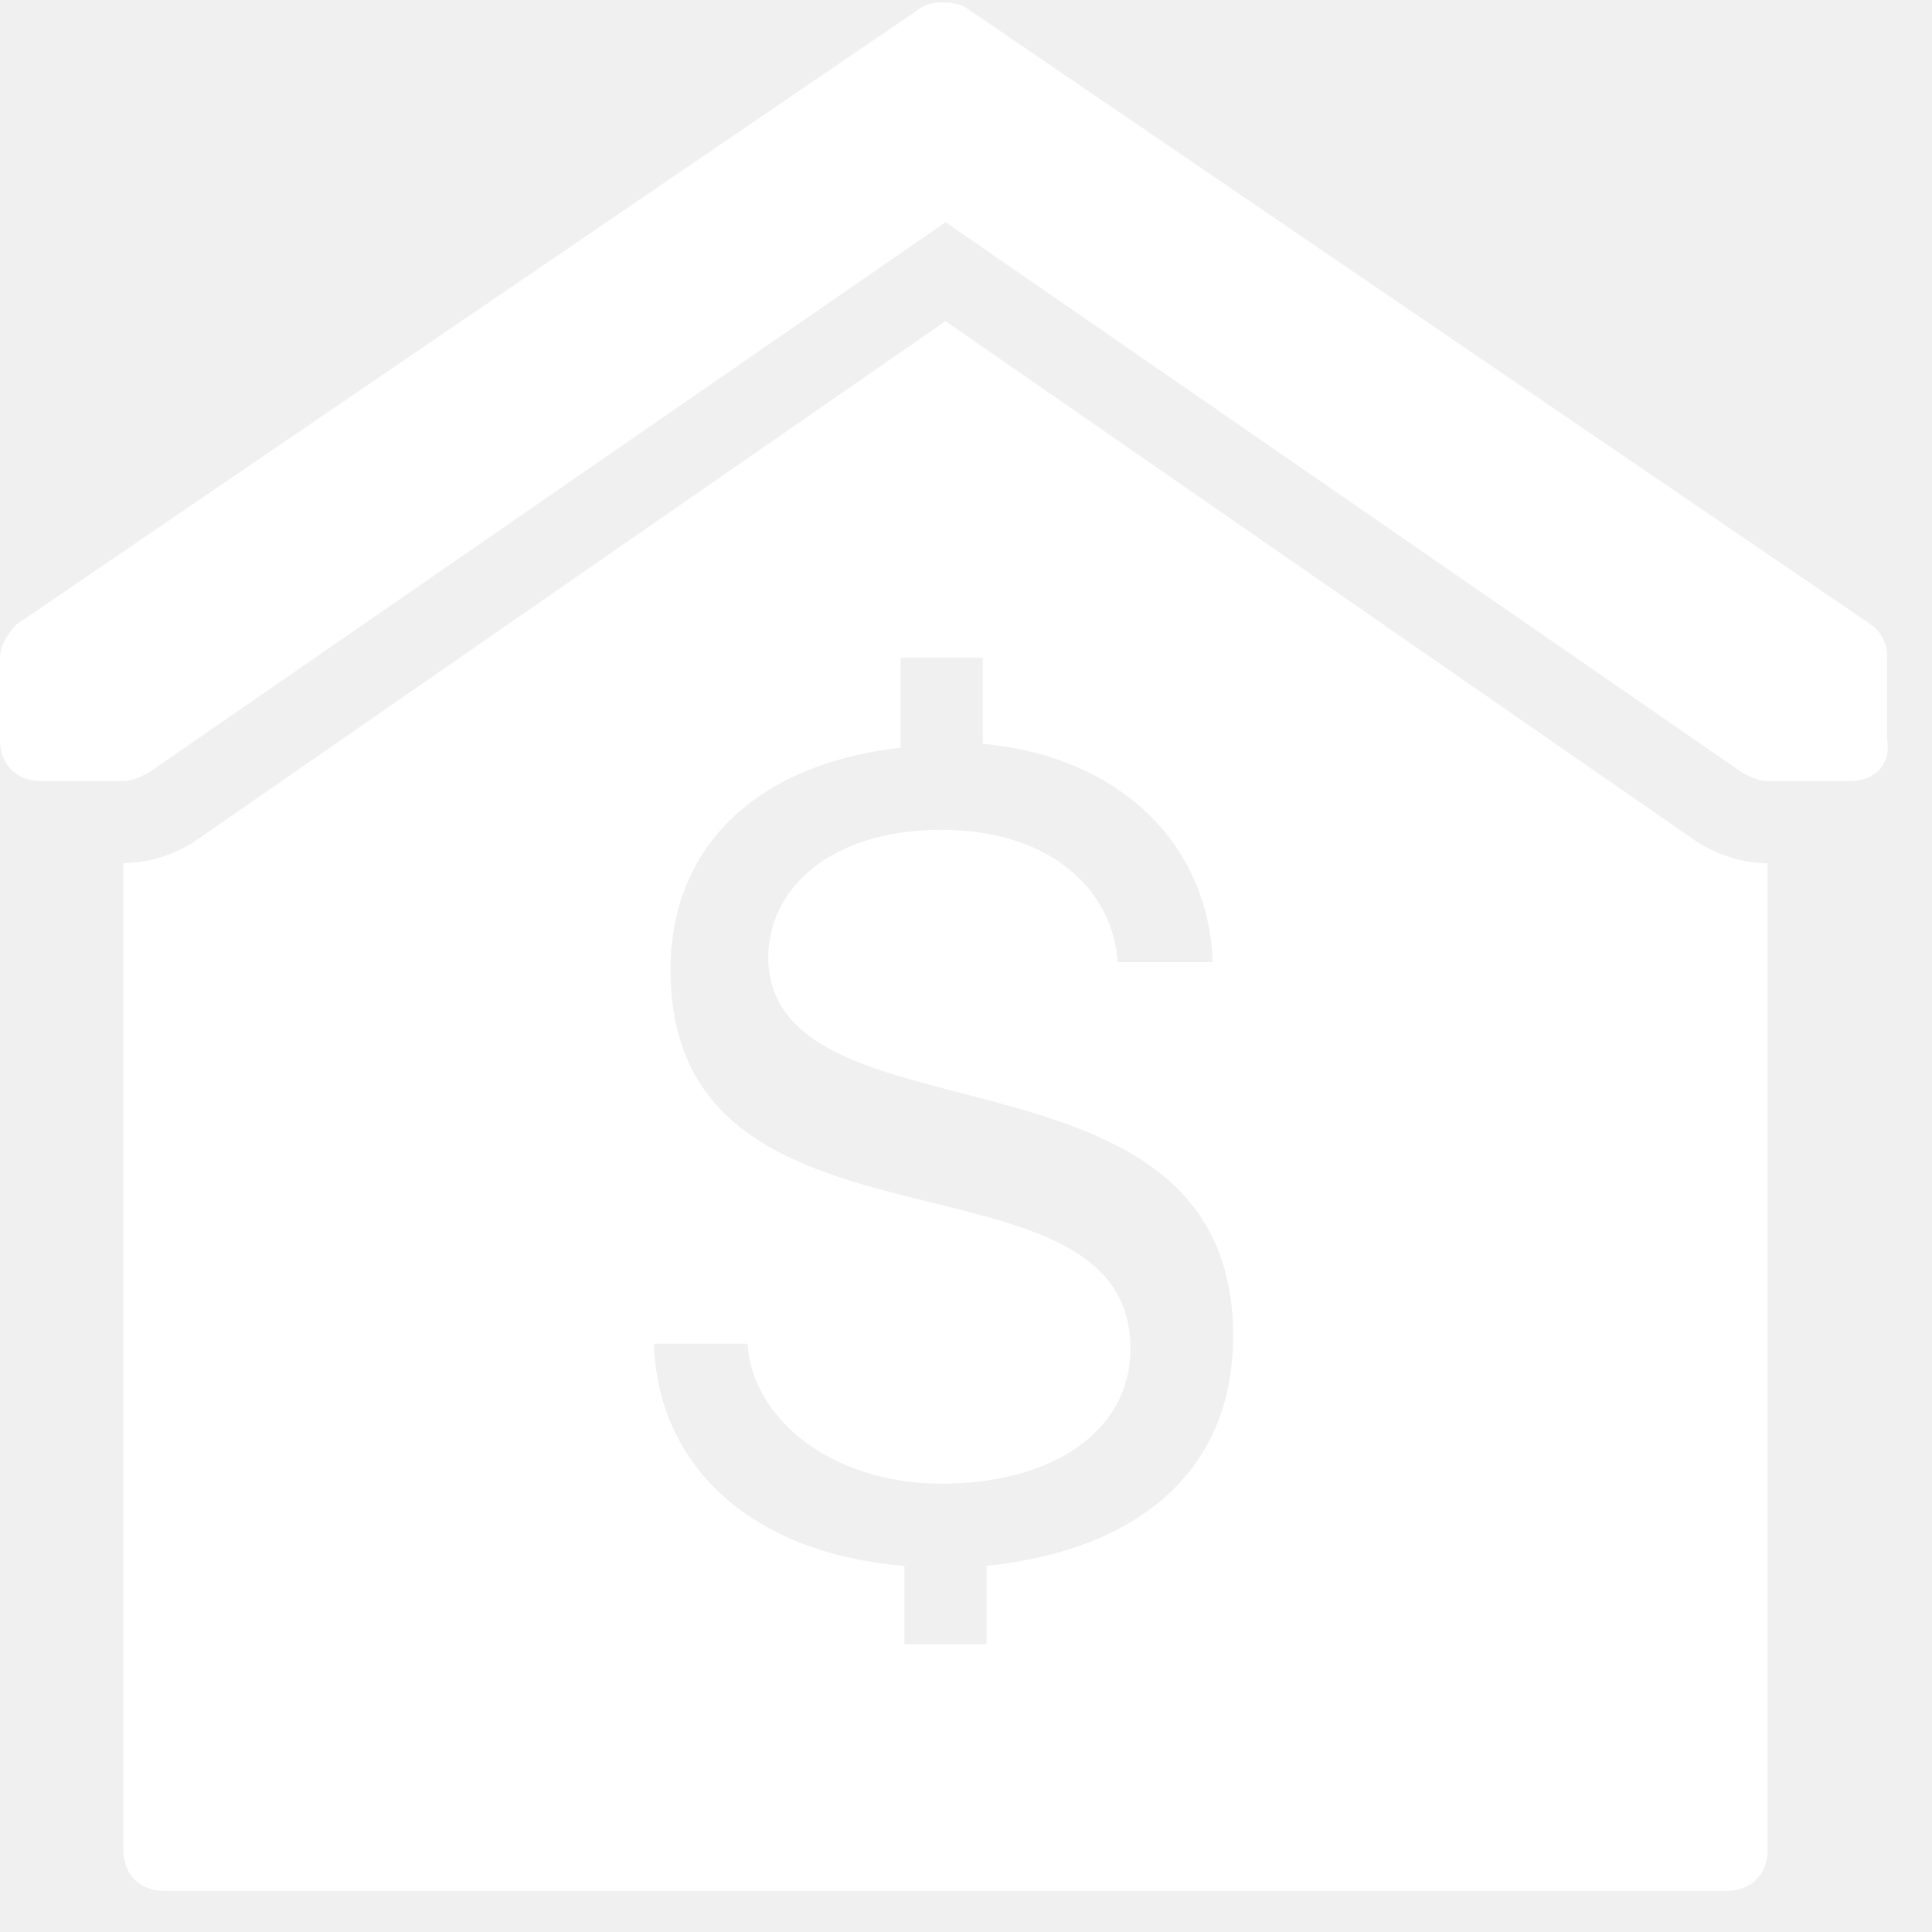
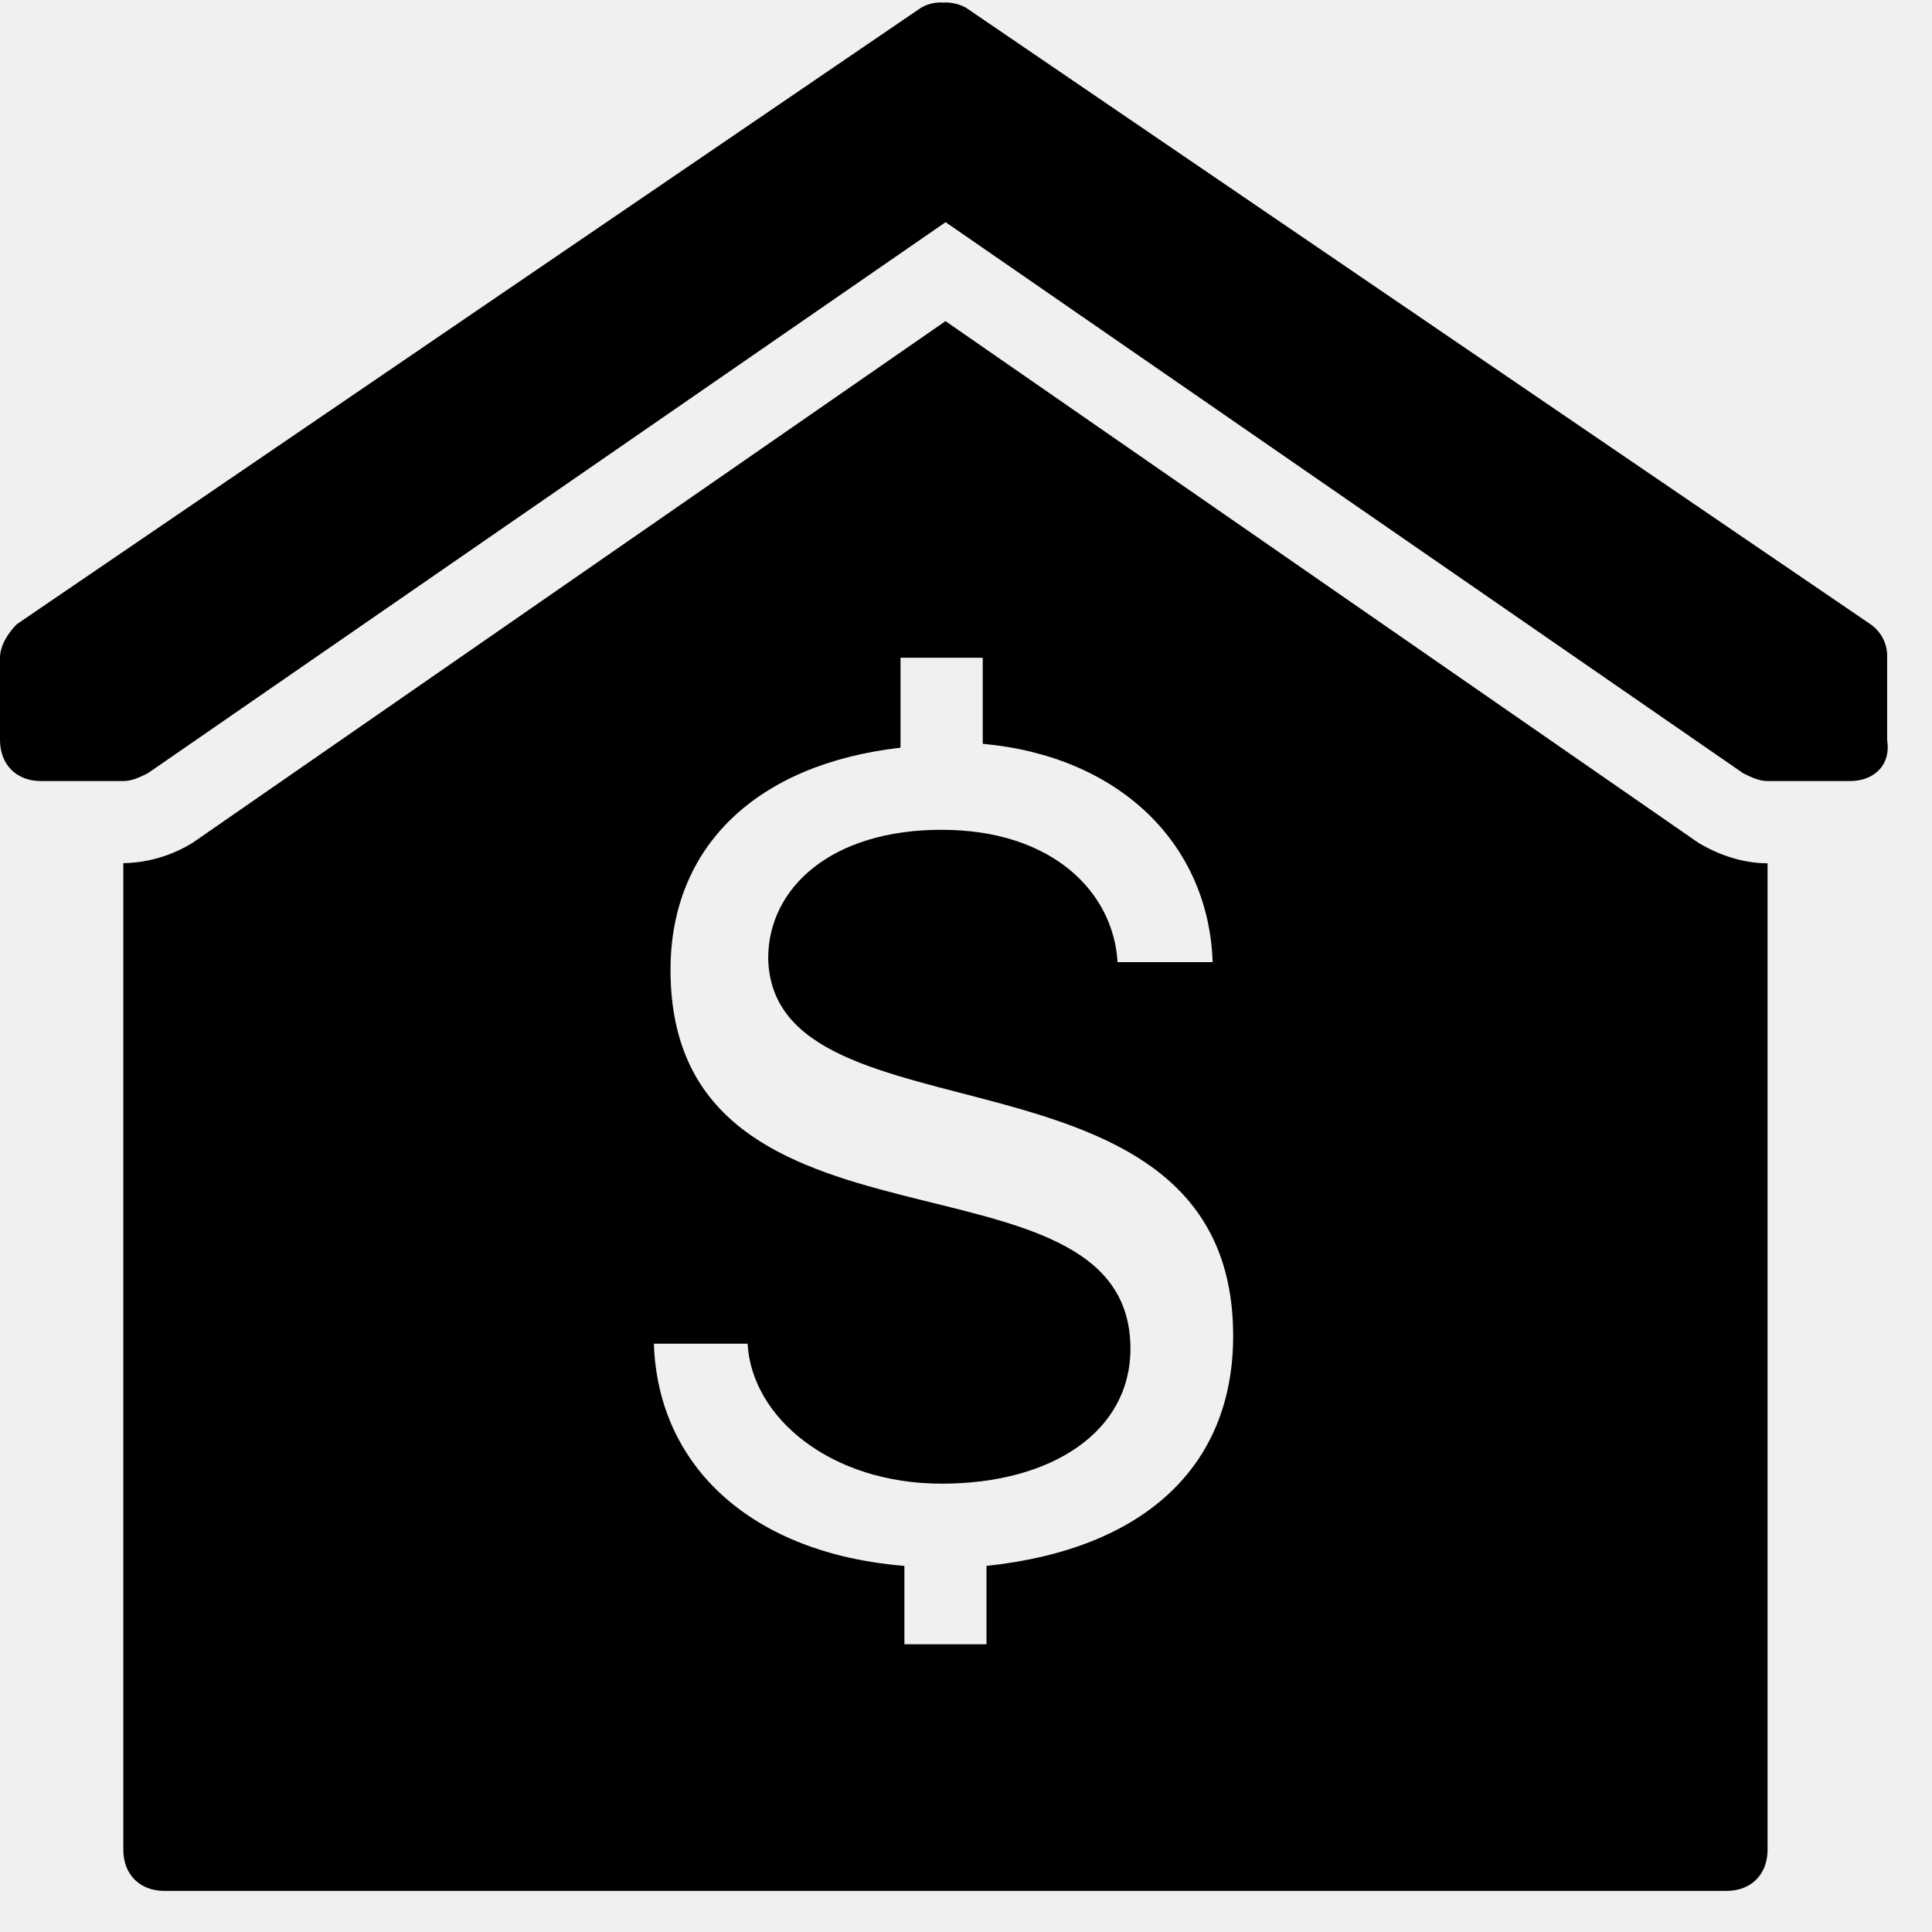
<svg xmlns="http://www.w3.org/2000/svg" width="30" height="30" viewBox="0 0 18 18">
-   <path fill="#FFF" fill-rule="nonzero" d="M8.785.024a.357.357 0 0 0-.204.048L.156 5.816C.079 5.893 0 6.013 0 6.128v.766c0 .23.153.383.383.383h.766c.077 0 .15-.034.227-.072L8.81 2.07l7.432 5.135c.076.038.15.072.227.072h.766c.23 0 .385-.154.347-.383v-.766a.359.359 0 0 0-.155-.312L9 .072a.398.398 0 0 0-.215-.048zm.024 2.968l-7.014 4.86a1.274 1.274 0 0 1-.646.19v9.192c0 .23.153.383.383.383h14.553c.23 0 .383-.153.383-.383V8.043c-.23 0-.455-.077-.646-.192L8.809 2.992zm-.42 3.136h.767v.802c1.263.114 2.104.923 2.142 2.034h-.886c-.038-.651-.605-1.233-1.64-1.233-1.033 0-1.615.546-1.615 1.197.038 1.8 4.332.646 4.332 3.519 0 1.225-.842 1.989-2.298 2.142v.73h-.765v-.73c-1.417-.115-2.296-.921-2.334-2.07h.873c.039.689.774 1.304 1.808 1.304s1.759-.49 1.759-1.257c0-1.991-4.285-.658-4.285-3.53 0-1.149.802-1.917 2.143-2.07v-.838z" />
+   <path fill="currentColor" fill-rule="nonzero" d="M8.785.024a.357.357 0 0 0-.204.048L.156 5.816C.079 5.893 0 6.013 0 6.128v.766c0 .23.153.383.383.383h.766c.077 0 .15-.034.227-.072L8.81 2.07l7.432 5.135c.076.038.15.072.227.072h.766c.23 0 .385-.154.347-.383v-.766a.359.359 0 0 0-.155-.312L9 .072a.398.398 0 0 0-.215-.048zm.024 2.968l-7.014 4.86a1.274 1.274 0 0 1-.646.19v9.192c0 .23.153.383.383.383h14.553c.23 0 .383-.153.383-.383V8.043c-.23 0-.455-.077-.646-.192L8.809 2.992zm-.42 3.136h.767v.802c1.263.114 2.104.923 2.142 2.034h-.886c-.038-.651-.605-1.233-1.64-1.233-1.033 0-1.615.546-1.615 1.197.038 1.8 4.332.646 4.332 3.519 0 1.225-.842 1.989-2.298 2.142v.73h-.765v-.73c-1.417-.115-2.296-.921-2.334-2.07h.873c.039.689.774 1.304 1.808 1.304s1.759-.49 1.759-1.257c0-1.991-4.285-.658-4.285-3.53 0-1.149.802-1.917 2.143-2.07v-.838z" />
</svg>
